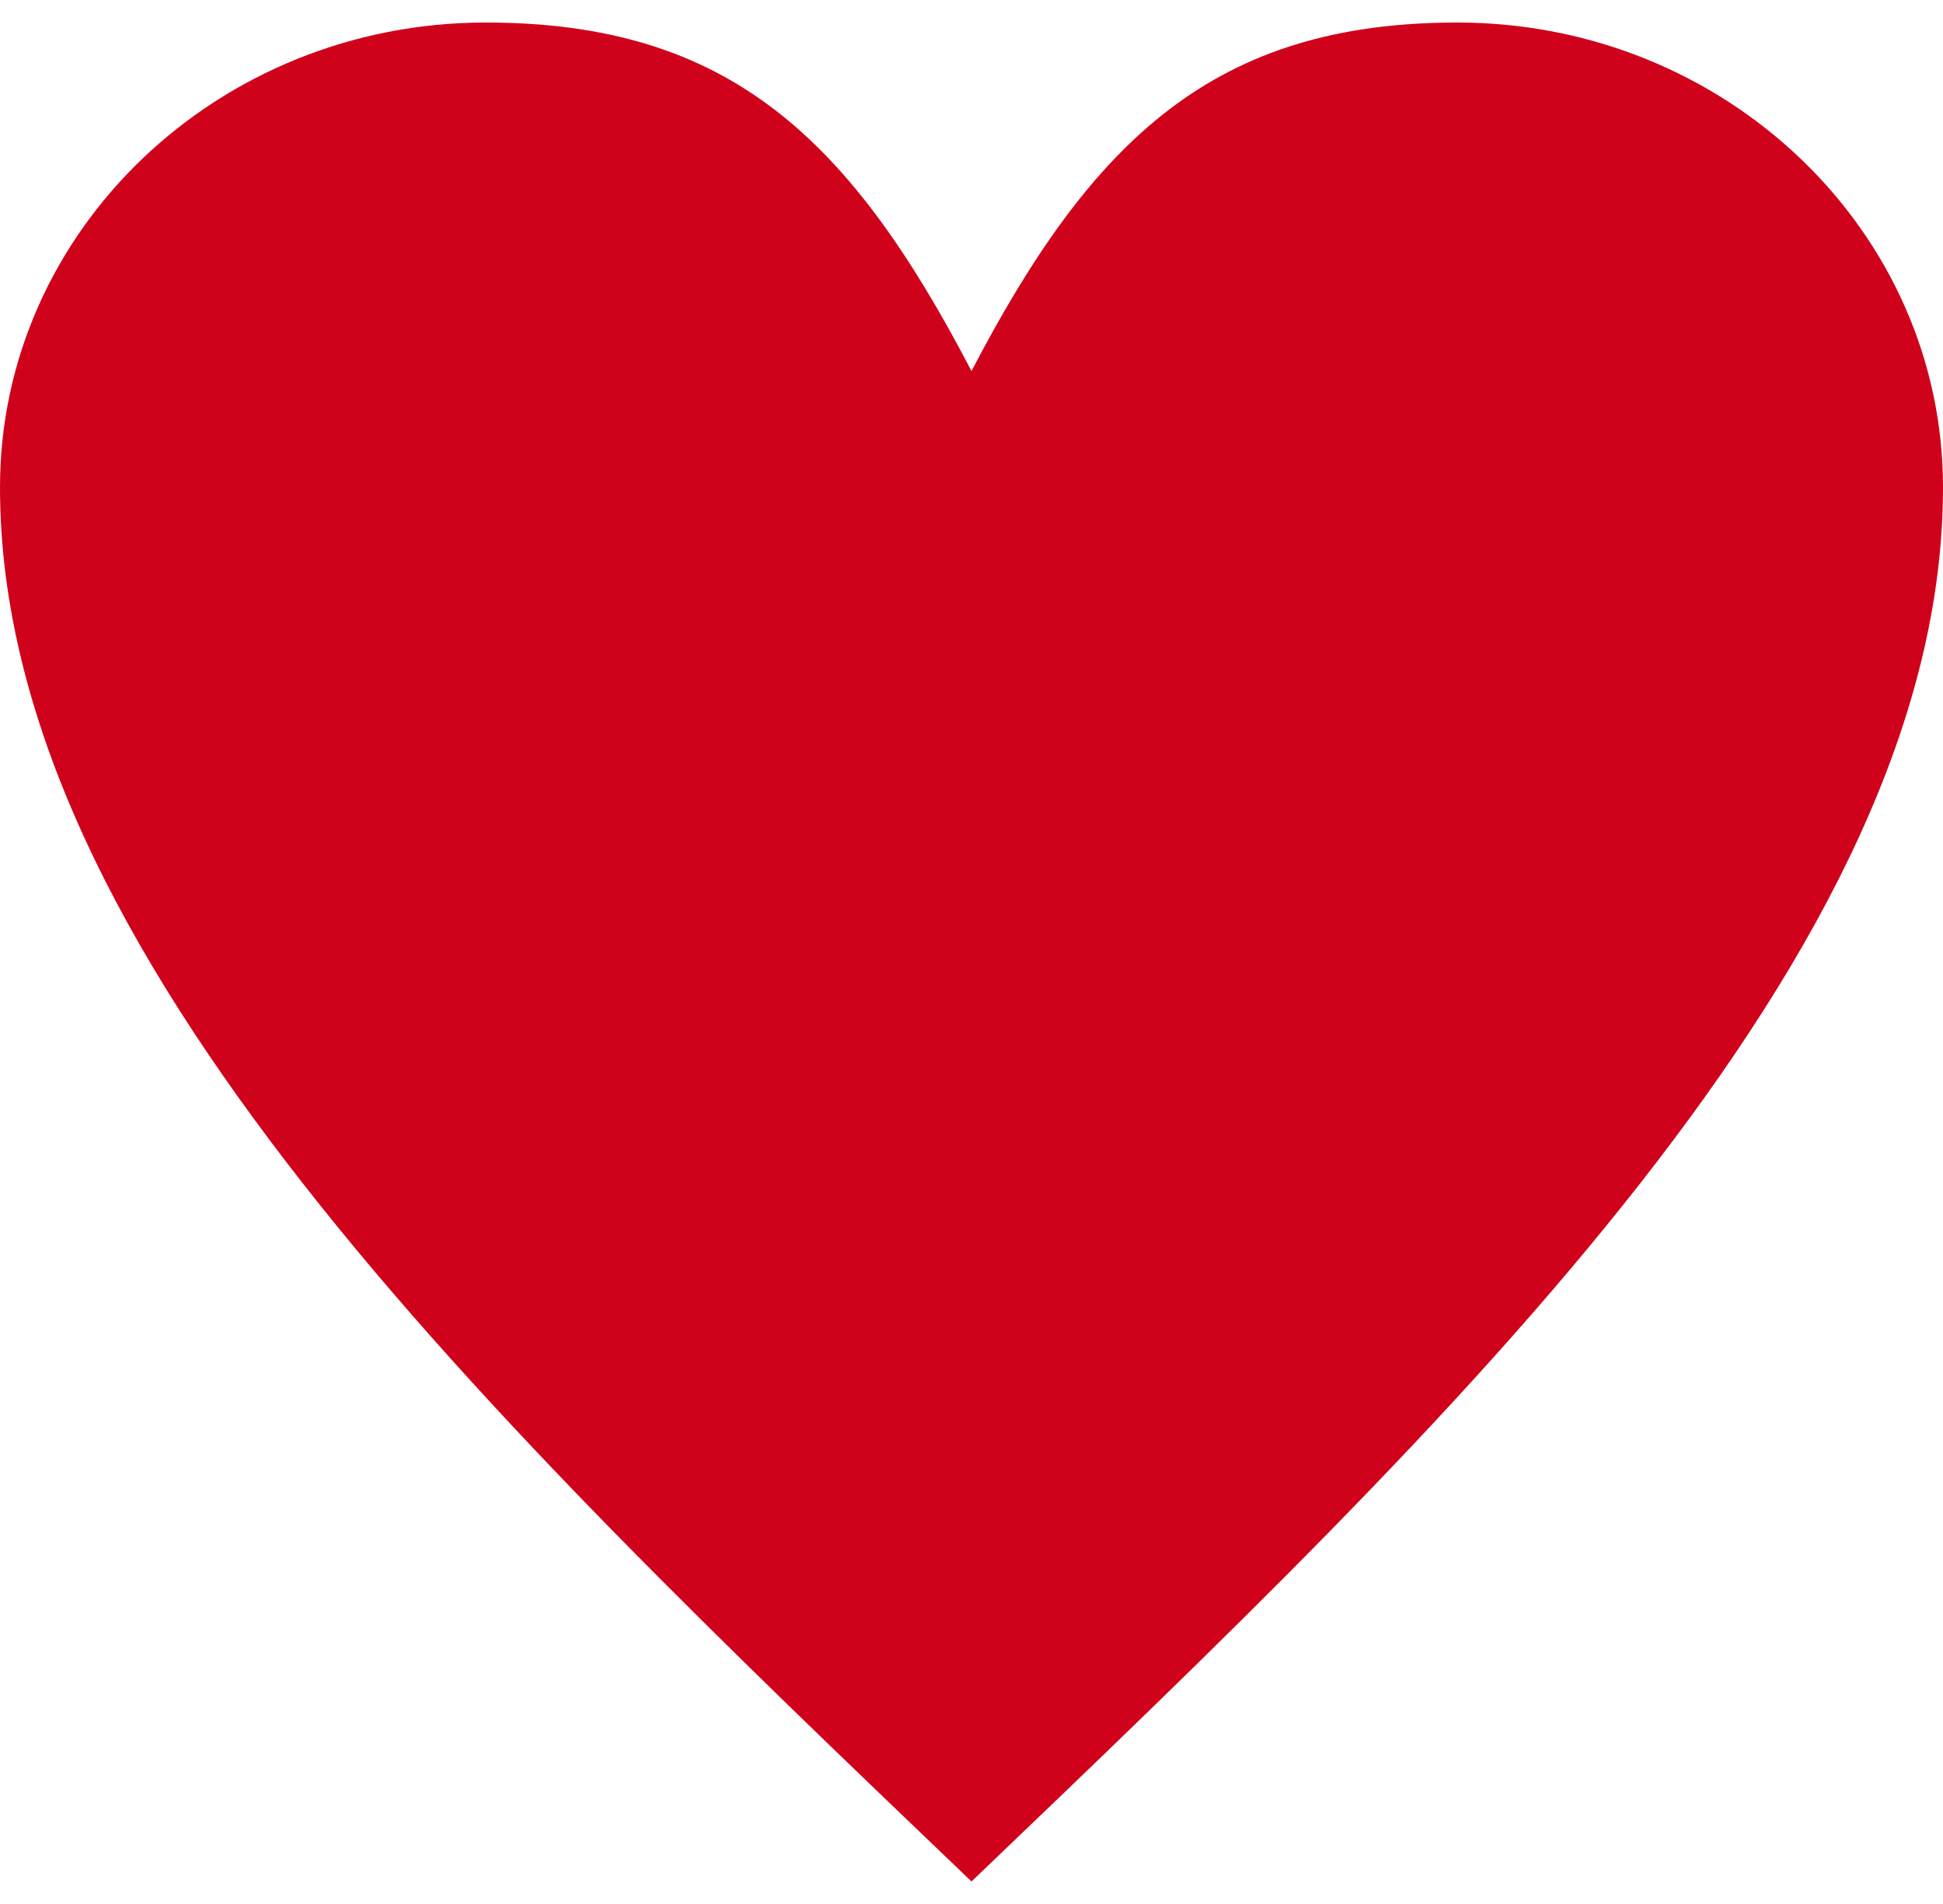
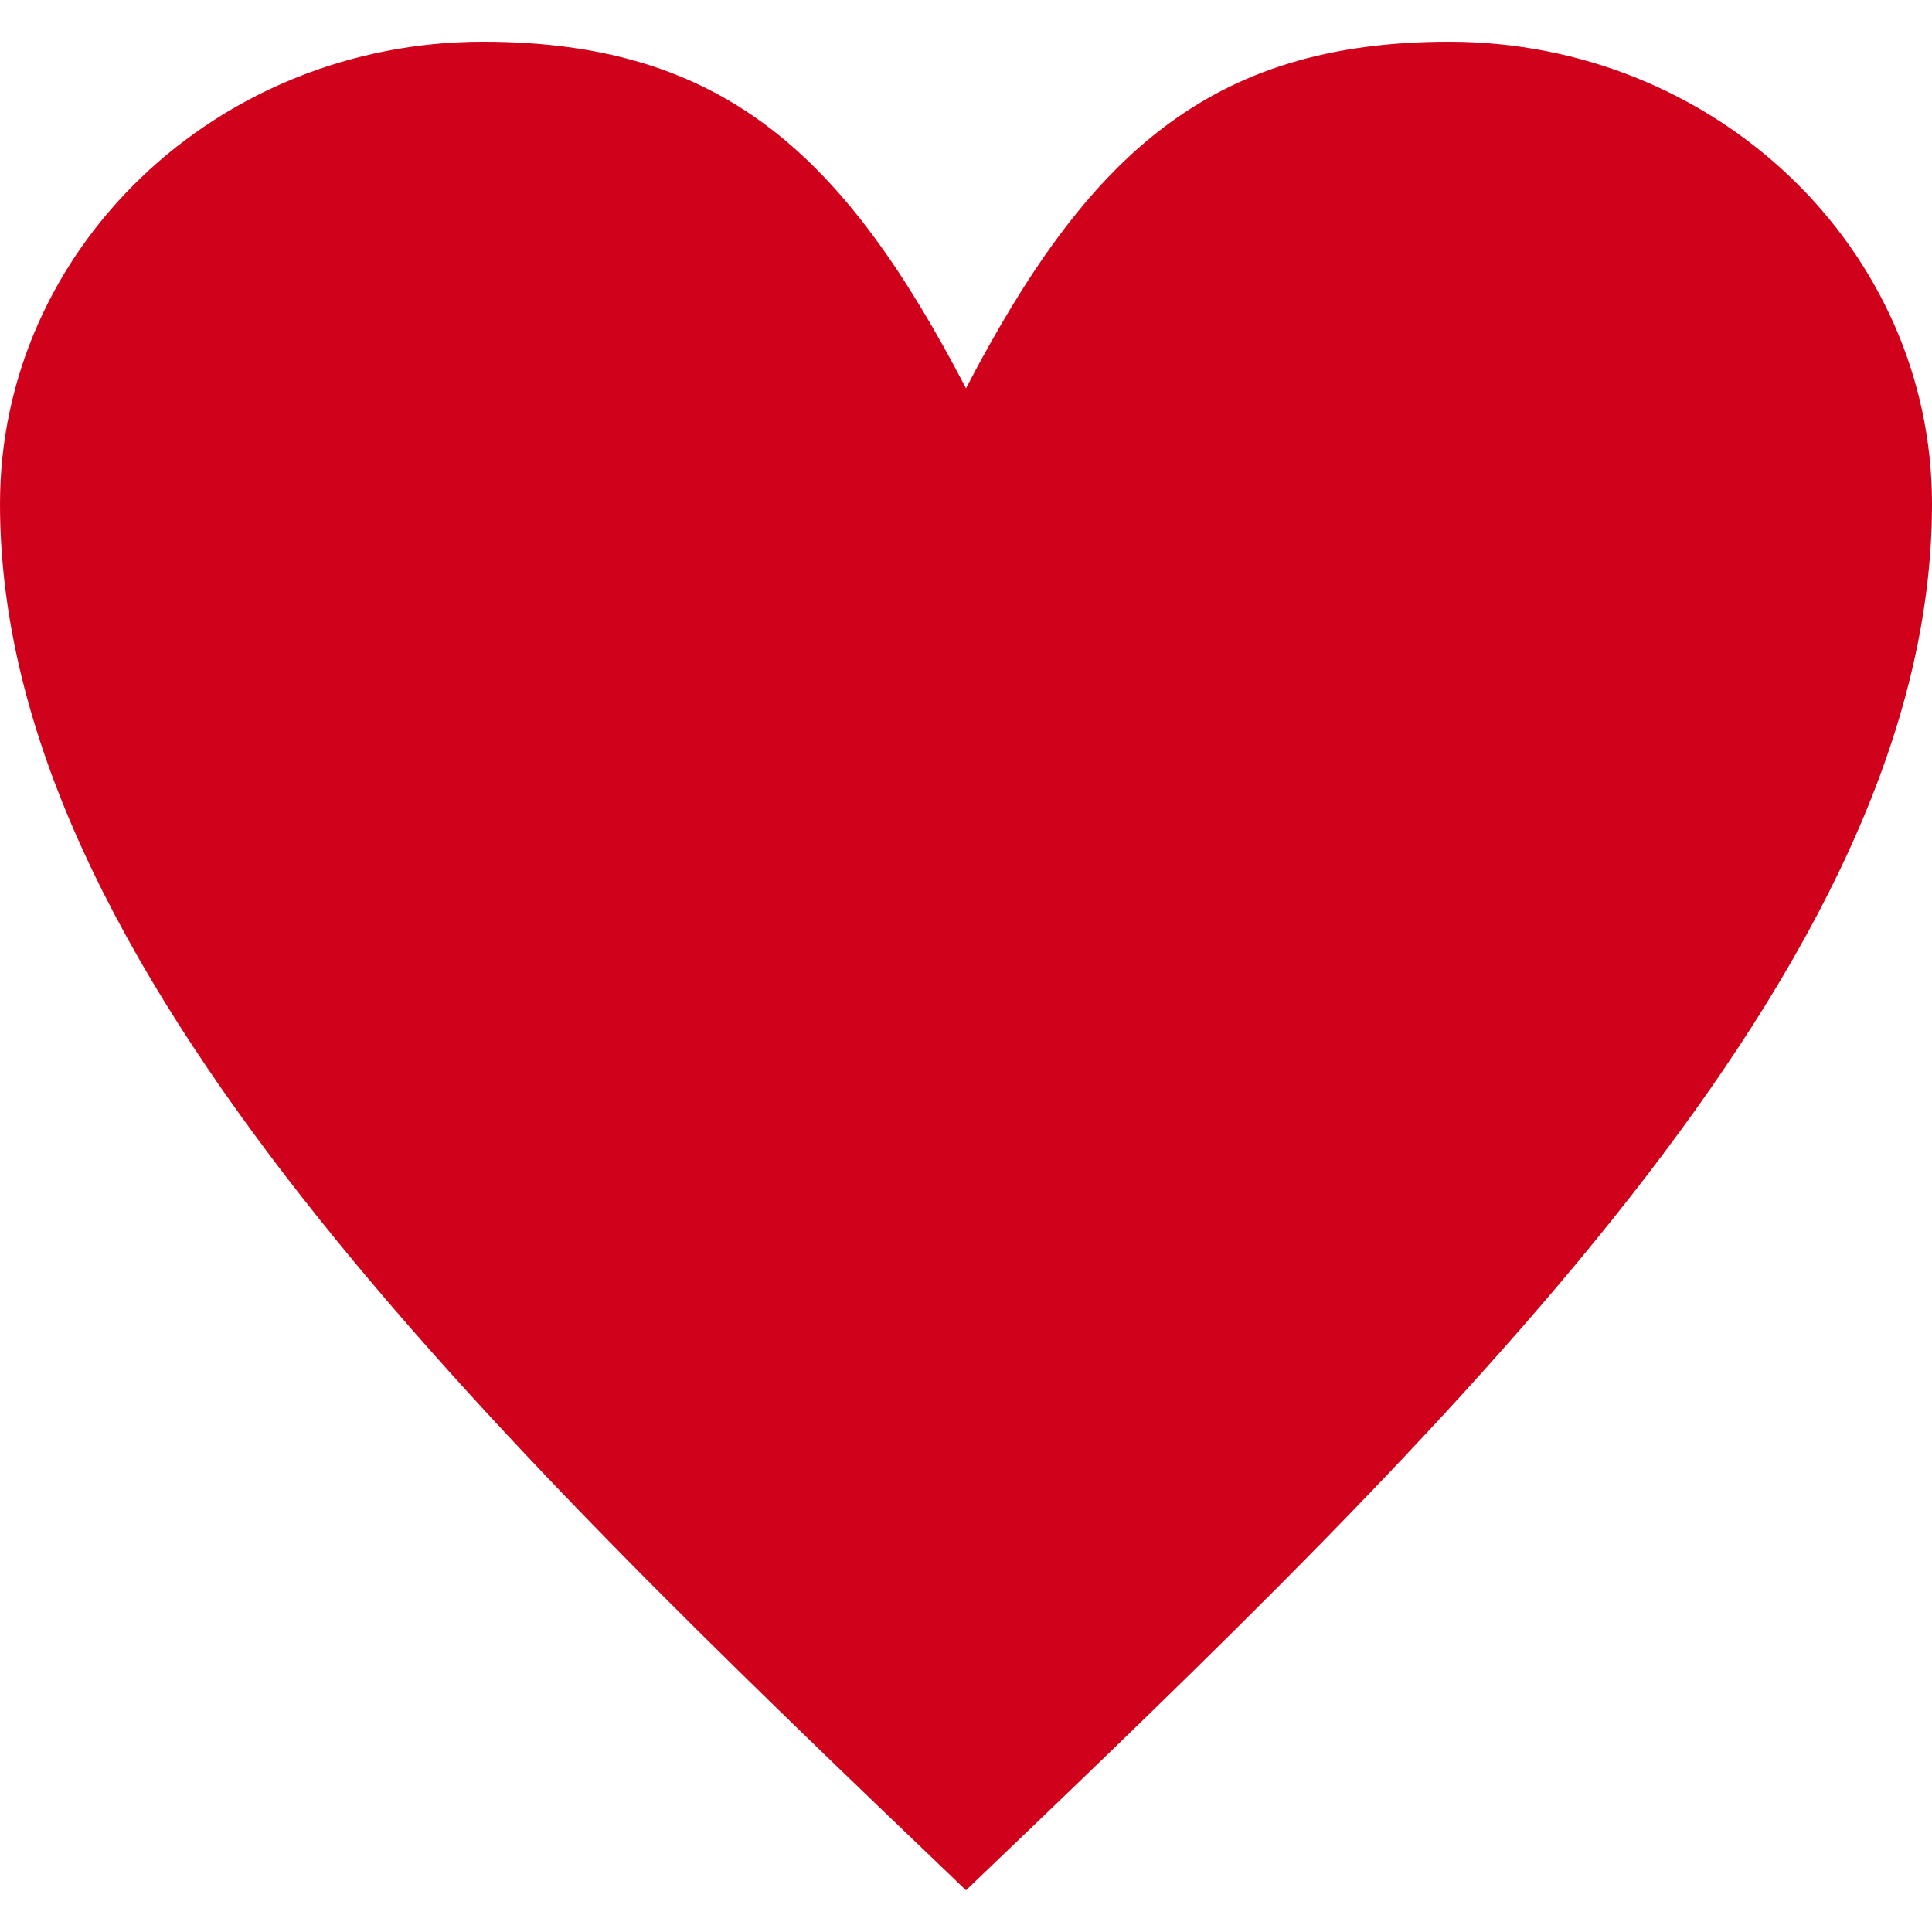
- <svg xmlns="http://www.w3.org/2000/svg" width="50" height="49" viewBox="0 0 1204 1152" version="1.1">
+ <svg xmlns="http://www.w3.org/2000/svg" width="30px" height="30px" viewBox="0 0 1204 1152" version="1.1">
  <defs />
  <g id="Page-1" stroke="none" stroke-width="1" fill="none" fill-rule="evenodd">
    <g id="noun_130259_cc" fill="#D0011B">
      <path d="M602,216 C677,72 753,0 903,0 C1069,0 1204,129 1204,288 C1204,576 903,864 602,1152 C301,864 0,576 0,288 C0,129 135,0 301,0 C452,0 527,72 602,216 Z" id="Shape" />
    </g>
  </g>
</svg>
